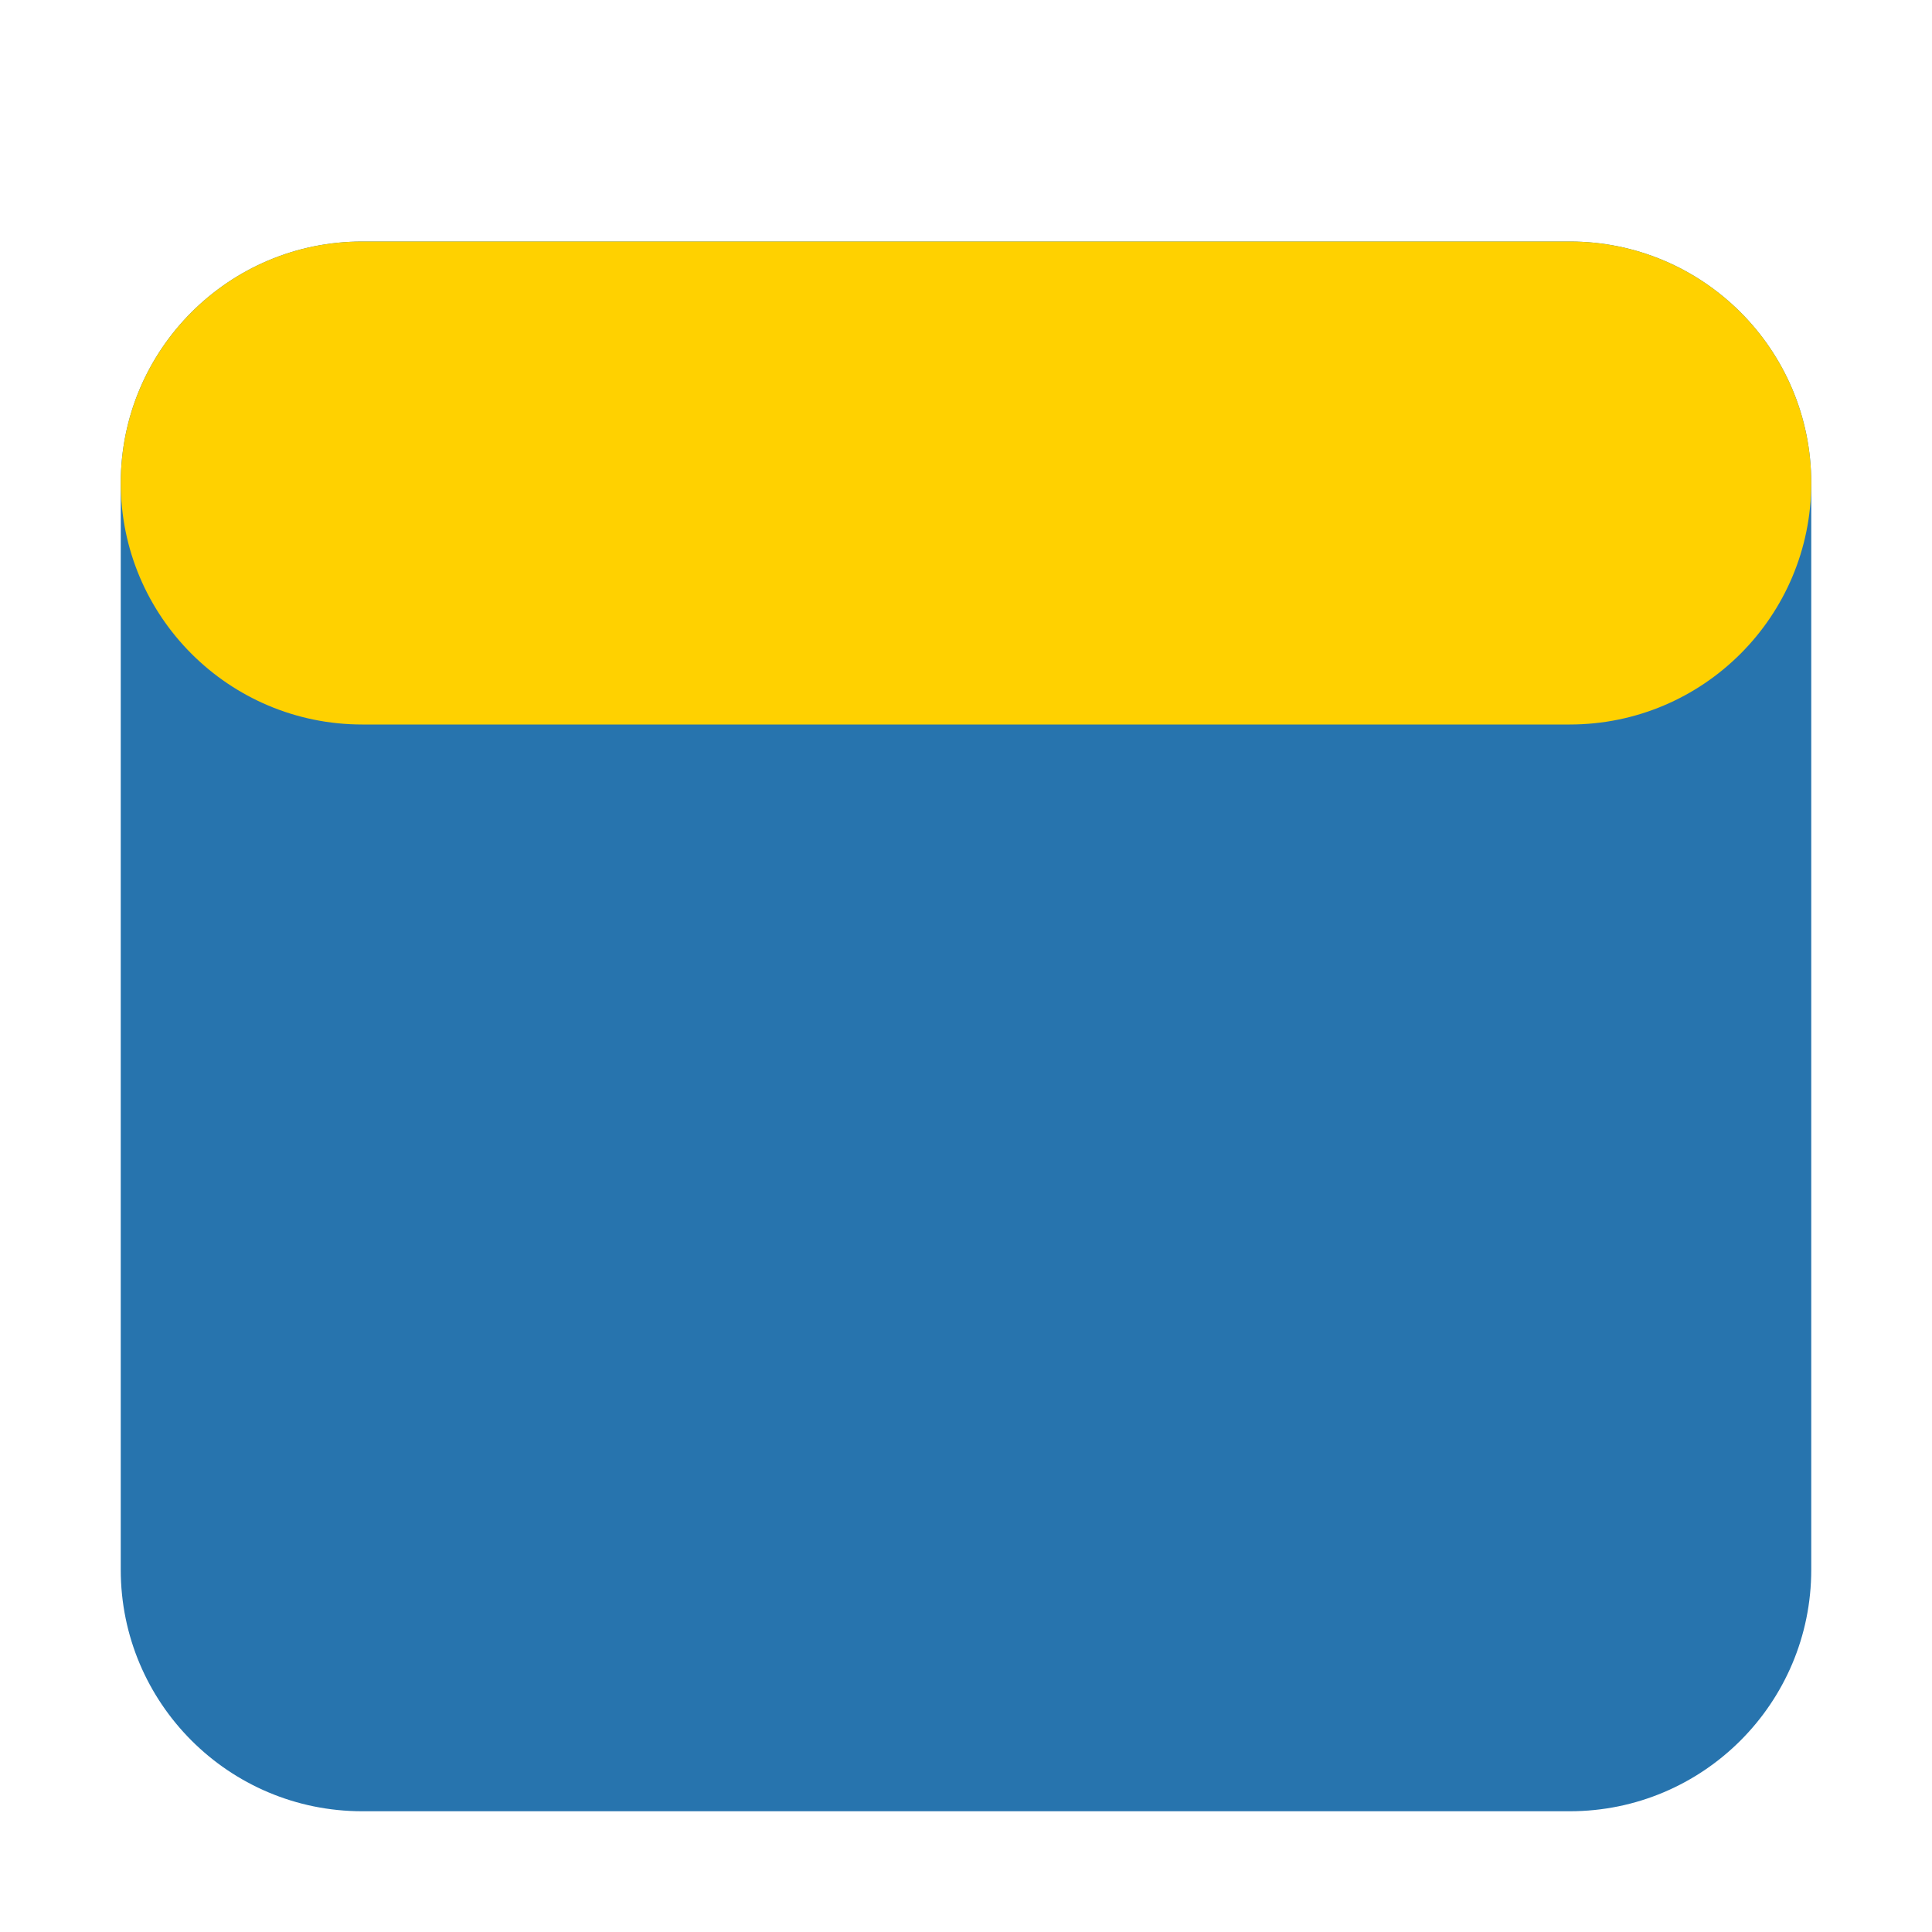
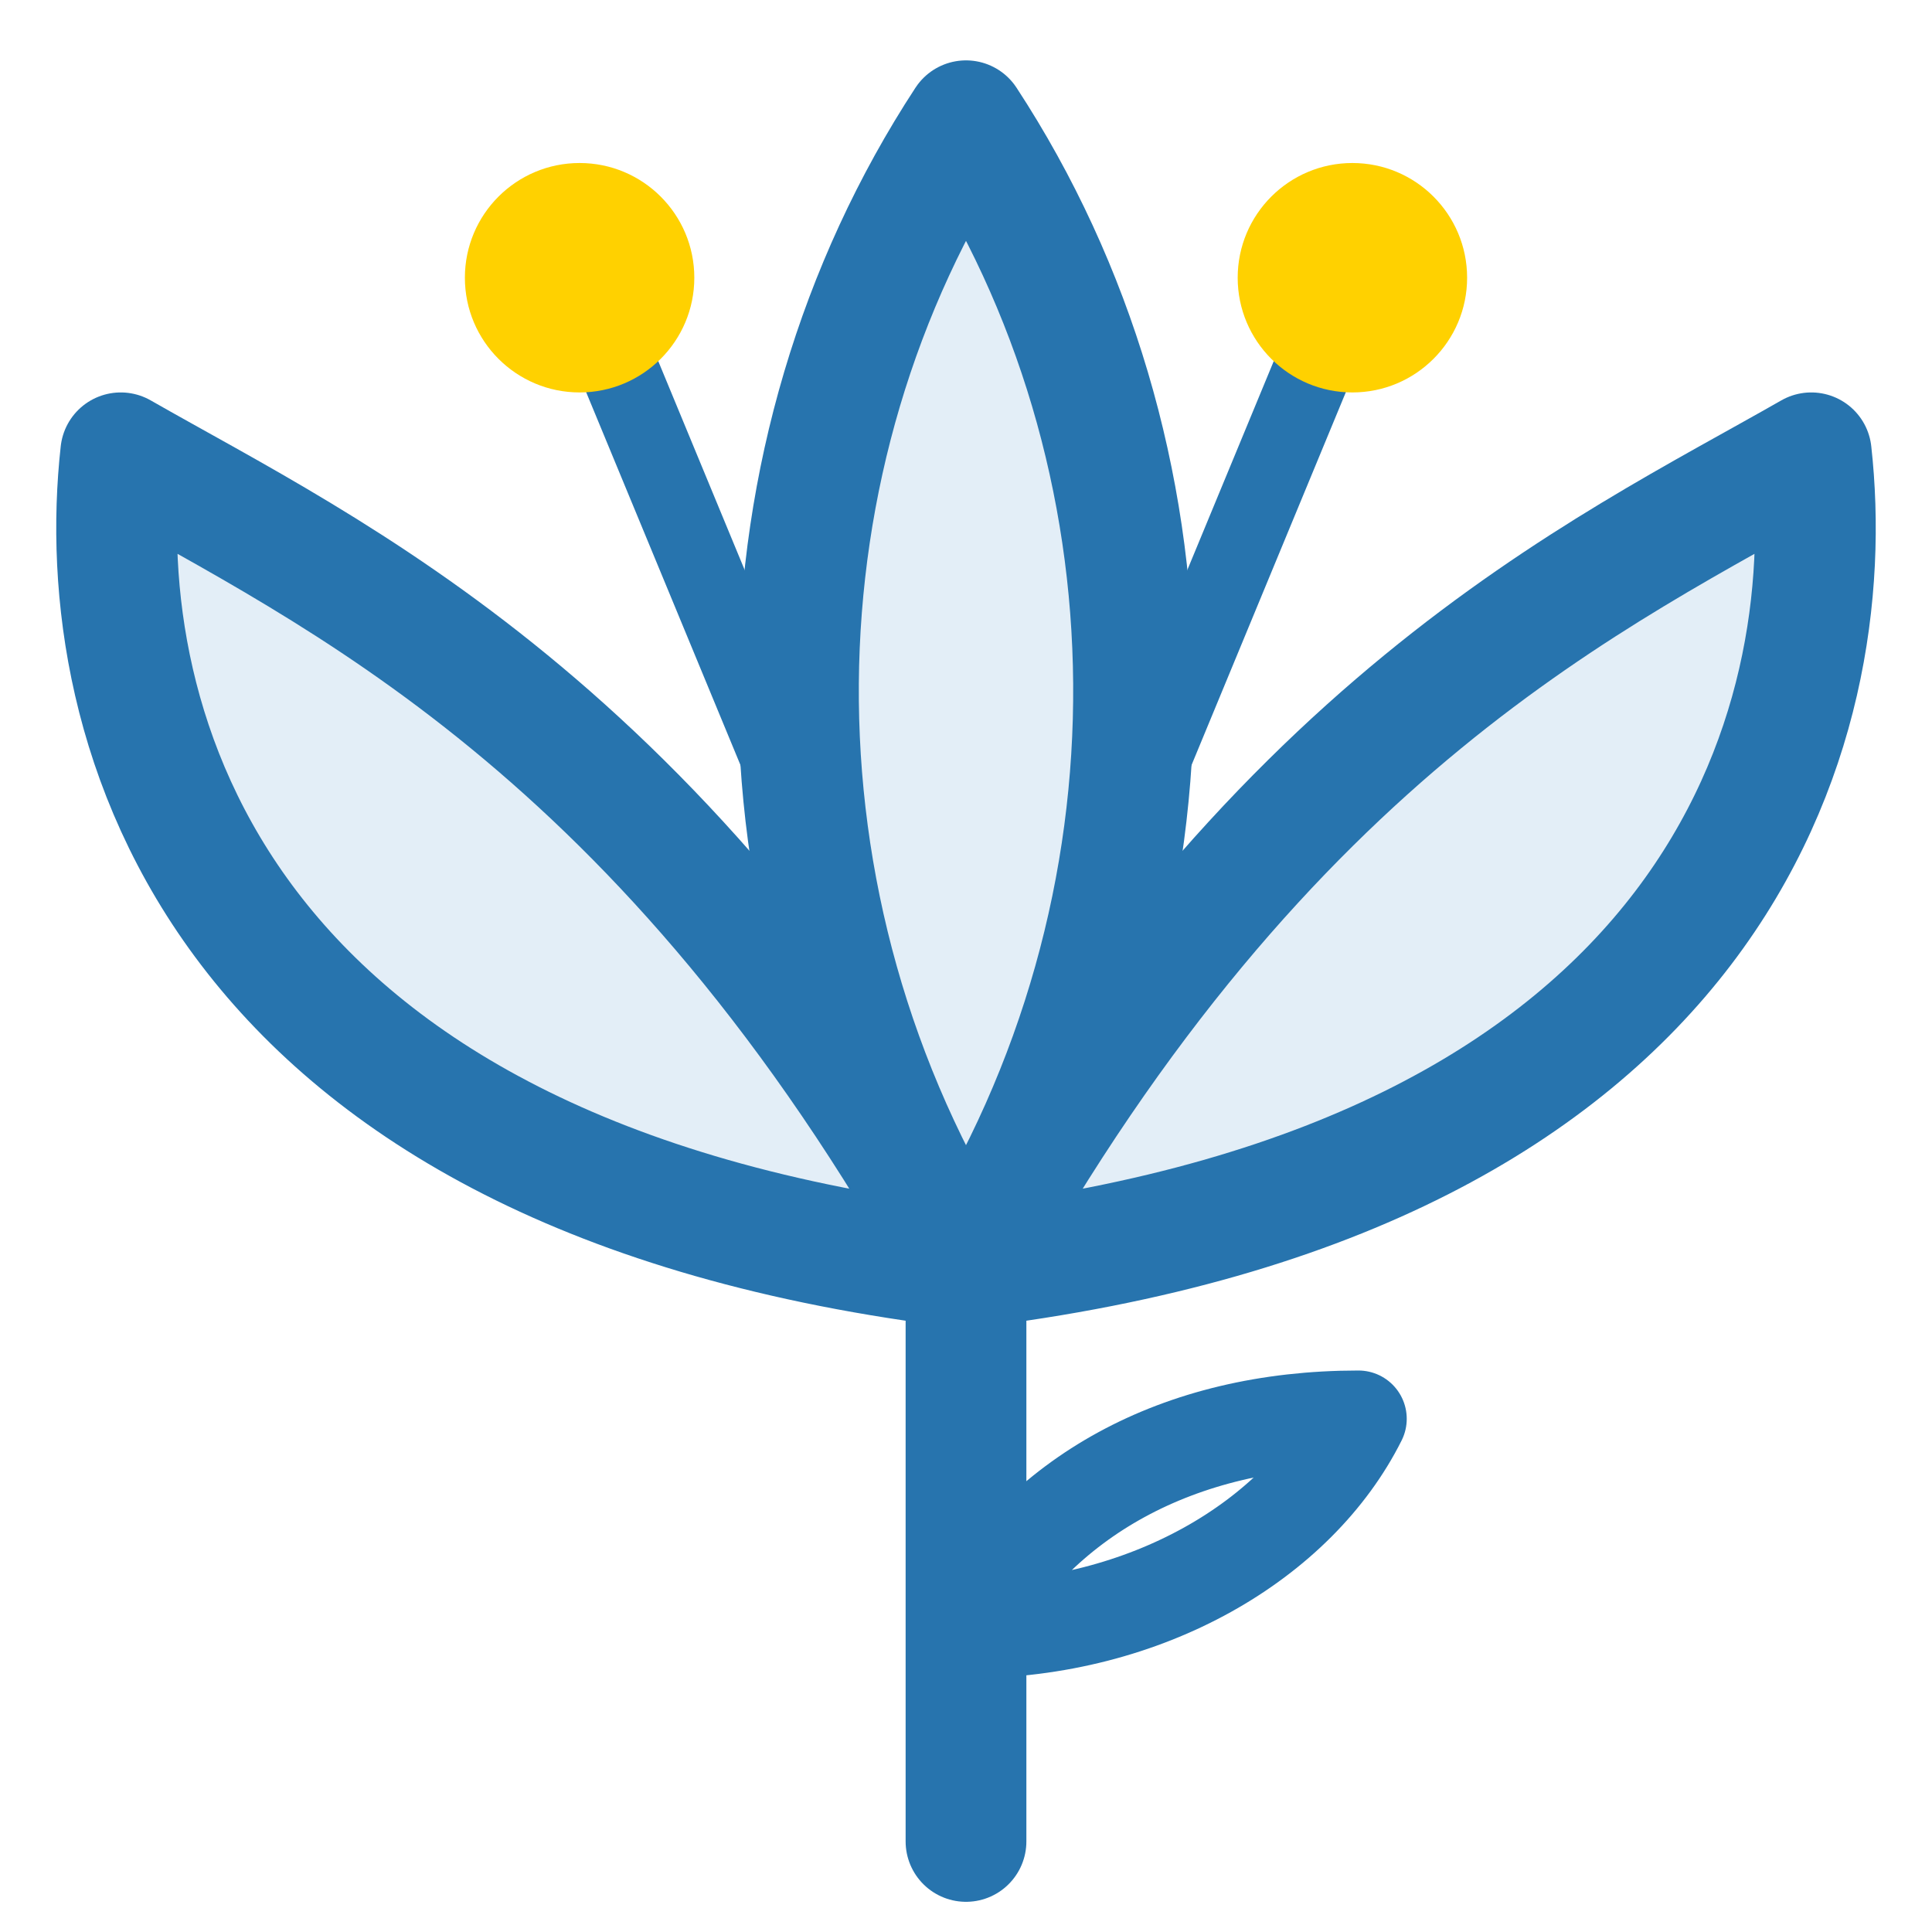
- <svg xmlns="http://www.w3.org/2000/svg" viewBox="0 0 16 16">
-   <rect x="1" y="2" width="14" height="13" rx="2" fill="#2774ae" />
-   <rect x="1" y="2" width="14" height="4" rx="2" fill="#ffd100" />
+ <svg xmlns="http://www.w3.org/2000/svg" viewBox="0 0 32 32" fill="none" stroke="#2774ae" stroke-width="2" stroke-linecap="round" stroke-linejoin="round">
+   <path d="M16 20 L10 5.5 M16 20 L22 5.5" stroke-width="1.3" />
+   <circle cx="9.6" cy="4.6" r="1.9" fill="#ffd100" stroke="none" />
+   <circle cx="22.4" cy="4.6" r="1.9" fill="#ffd100" stroke="none" />
+   <path d="M16 21 C3.5 19.5 1.5 12 2 7.5 C5.5 9.5 11 12 16 21 Z" fill="#e3eef7" />
+   <path d="M16 21 C28.5 19.5 30.5 12 30 7.5 C26.5 9.5 21 12 16 21 Z" fill="#e3eef7" />
+   <path d="M16 21 C12.2 15 12.4 7.5 16 2 C19.6 7.5 19.8 15 16 21 Z" fill="#e3eef7" />
+   <path d="M16 21 L16 30.5" />
+   <path d="M16 27 C19 27 21.5 25.5 22.5 23.5 C19.5 23.5 17.2 24.8 16 27 Z" stroke-width="1.6" />
</svg>
